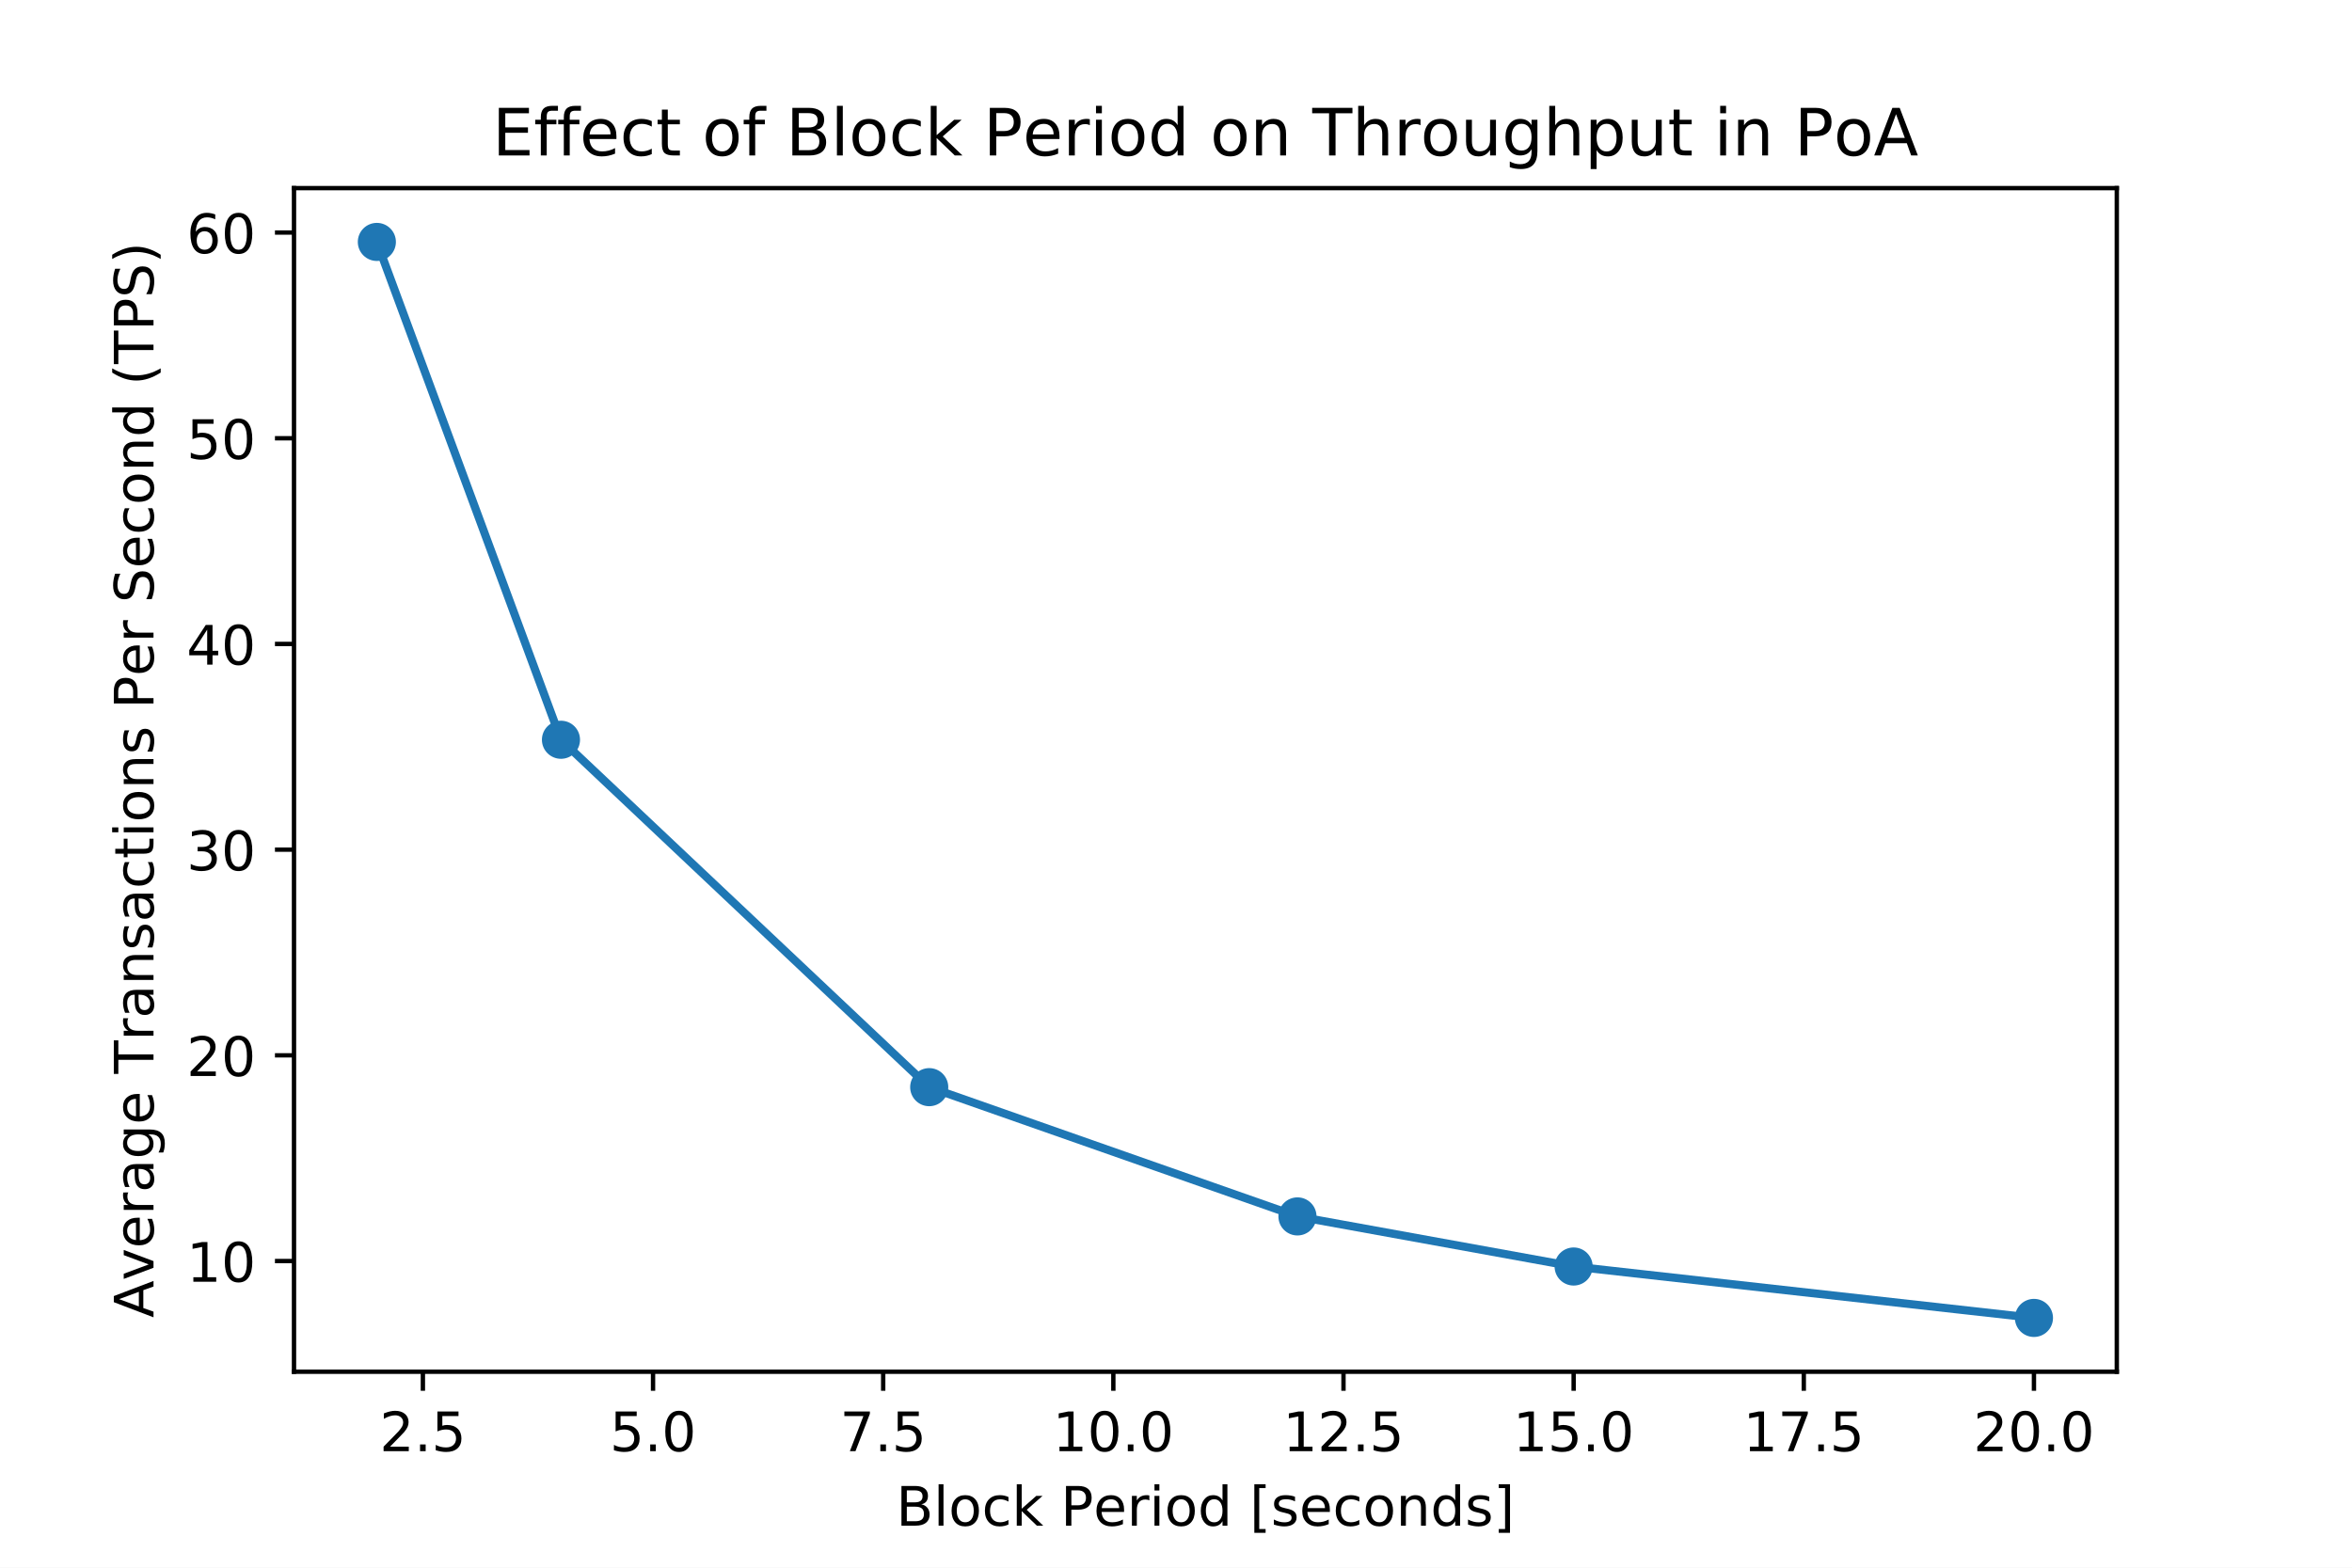
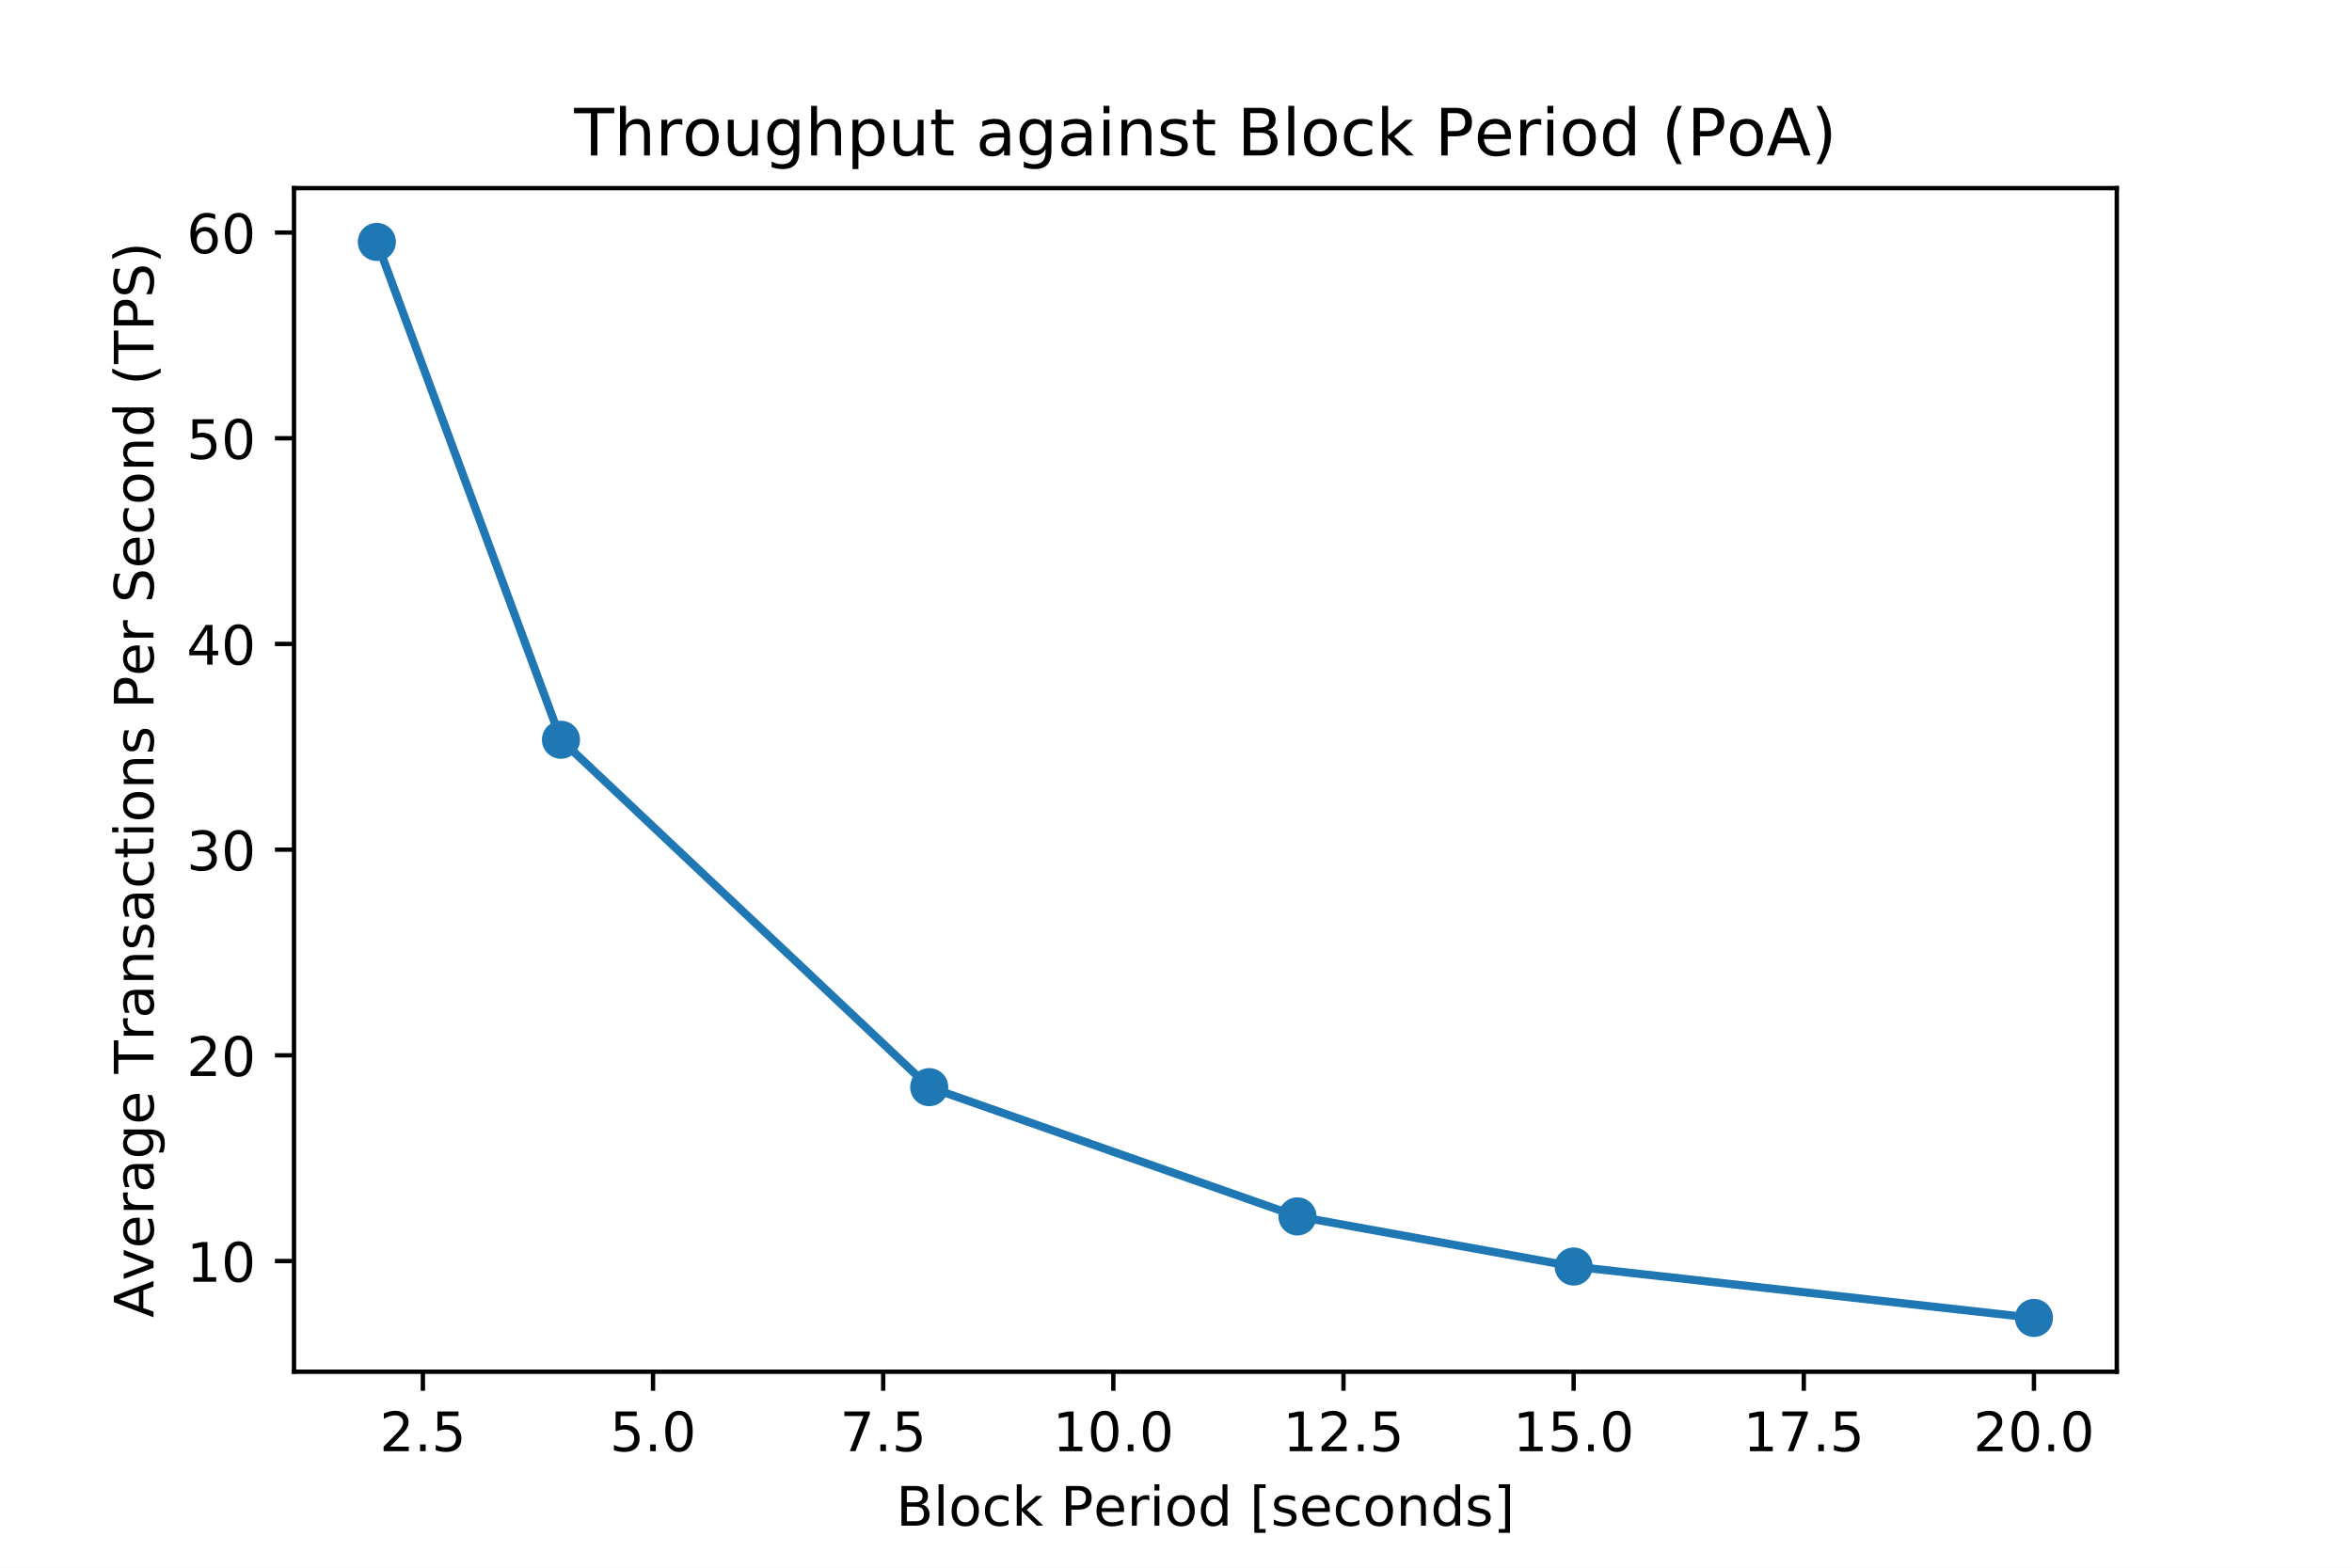
<svg xmlns="http://www.w3.org/2000/svg" xmlns:xlink="http://www.w3.org/1999/xlink" height="288pt" version="1.1" viewBox="0 0 432 288" width="432pt">
  <defs>
    <style type="text/css">
*{stroke-linecap:butt;stroke-linejoin:round;}
  </style>
  </defs>
  <g id="figure_1">
    <g id="patch_1">
      <path d="M 0 288  L 432 288  L 432 0  L 0 0  z " style="fill:#ffffff;" />
    </g>
    <g id="axes_1">
      <g id="patch_2">
        <path d="M 54 252  L 388.8 252  L 388.8 34.56  L 54 34.56  z " style="fill:#ffffff;" />
      </g>
      <g id="matplotlib.axis_1">
        <g id="xtick_1">
          <g id="line2d_1">
            <defs>
-               <path d="M 0 0  L 0 3.5  " id="m0671aa03cb" style="stroke:#000000;stroke-width:0.8;" />
-             </defs>
-             <g>
-               <use style="stroke:#000000;stroke-width:0.8;" x="77.673" xlink:href="#m0671aa03cb" y="252" />
+               <path d="M 0 0  L 0 3.5  " id="m77d861341d" style="stroke:#000000;stroke-width:0.8;" />
+             </defs>
+             <g>
+               <use style="stroke:#000000;stroke-width:0.8;" x="77.673" xlink:href="#m77d861341d" y="252" />
            </g>
          </g>
          <g id="text_1">
            <defs>
              <path d="M 19.188 8.297  L 53.609 8.297  L 53.609 0  L 7.328 0  L 7.328 8.297  Q 12.938 14.109 22.625 23.891  Q 32.328 33.688 34.812 36.531  Q 39.547 41.844 41.422 45.531  Q 43.312 49.219 43.312 52.781  Q 43.312 58.594 39.234 62.25  Q 35.156 65.922 28.609 65.922  Q 23.969 65.922 18.812 64.312  Q 13.672 62.703 7.812 59.422  L 7.812 69.391  Q 13.766 71.781 18.938 73  Q 24.125 74.219 28.422 74.219  Q 39.75 74.219 46.484 68.547  Q 53.219 62.891 53.219 53.422  Q 53.219 48.922 51.531 44.891  Q 49.859 40.875 45.406 35.406  Q 44.188 33.984 37.641 27.219  Q 31.109 20.453 19.188 8.297  z " id="DejaVuSans-32" />
              <path d="M 10.688 12.406  L 21 12.406  L 21 0  L 10.688 0  z " id="DejaVuSans-2e" />
              <path d="M 10.797 72.906  L 49.516 72.906  L 49.516 64.594  L 19.828 64.594  L 19.828 46.734  Q 21.969 47.469 24.109 47.828  Q 26.266 48.188 28.422 48.188  Q 40.625 48.188 47.75 41.5  Q 54.891 34.812 54.891 23.391  Q 54.891 11.625 47.562 5.094  Q 40.234 -1.422 26.906 -1.422  Q 22.312 -1.422 17.547 -0.641  Q 12.797 0.141 7.719 1.703  L 7.719 11.625  Q 12.109 9.234 16.797 8.062  Q 21.484 6.891 26.703 6.891  Q 35.156 6.891 40.078 11.328  Q 45.016 15.766 45.016 23.391  Q 45.016 31 40.078 35.438  Q 35.156 39.891 26.703 39.891  Q 22.75 39.891 18.812 39.016  Q 14.891 38.141 10.797 36.281  z " id="DejaVuSans-35" />
            </defs>
            <g transform="translate(69.72116 266.5984)scale(0.1 -0.1)">
              <use xlink:href="#DejaVuSans-32" />
              <use x="63.623" xlink:href="#DejaVuSans-2e" />
              <use x="95.41" xlink:href="#DejaVuSans-35" />
            </g>
          </g>
        </g>
        <g id="xtick_2">
          <g id="line2d_2">
            <g>
-               <use style="stroke:#000000;stroke-width:0.8;" x="119.945" xlink:href="#m0671aa03cb" y="252" />
+               <use style="stroke:#000000;stroke-width:0.8;" x="119.945" xlink:href="#m77d861341d" y="252" />
            </g>
          </g>
          <g id="text_2">
            <defs>
              <path d="M 31.781 66.406  Q 24.172 66.406 20.328 58.906  Q 16.5 51.422 16.5 36.375  Q 16.5 21.391 20.328 13.891  Q 24.172 6.391 31.781 6.391  Q 39.453 6.391 43.281 13.891  Q 47.125 21.391 47.125 36.375  Q 47.125 51.422 43.281 58.906  Q 39.453 66.406 31.781 66.406  z M 31.781 74.219  Q 44.047 74.219 50.516 64.516  Q 56.984 54.828 56.984 36.375  Q 56.984 17.969 50.516 8.266  Q 44.047 -1.422 31.781 -1.422  Q 19.531 -1.422 13.062 8.266  Q 6.594 17.969 6.594 36.375  Q 6.594 54.828 13.062 64.516  Q 19.531 74.219 31.781 74.219  z " id="DejaVuSans-30" />
            </defs>
            <g transform="translate(111.9939 266.5984)scale(0.1 -0.1)">
              <use xlink:href="#DejaVuSans-35" />
              <use x="63.623" xlink:href="#DejaVuSans-2e" />
              <use x="95.41" xlink:href="#DejaVuSans-30" />
            </g>
          </g>
        </g>
        <g id="xtick_3">
          <g id="line2d_3">
            <g>
-               <use style="stroke:#000000;stroke-width:0.8;" x="162.218" xlink:href="#m0671aa03cb" y="252" />
+               <use style="stroke:#000000;stroke-width:0.8;" x="162.218" xlink:href="#m77d861341d" y="252" />
            </g>
          </g>
          <g id="text_3">
            <defs>
              <path d="M 8.203 72.906  L 55.078 72.906  L 55.078 68.703  L 28.609 0  L 18.312 0  L 43.219 64.594  L 8.203 64.594  z " id="DejaVuSans-37" />
            </defs>
            <g transform="translate(154.2666 266.5984)scale(0.1 -0.1)">
              <use xlink:href="#DejaVuSans-37" />
              <use x="63.623" xlink:href="#DejaVuSans-2e" />
              <use x="95.41" xlink:href="#DejaVuSans-35" />
            </g>
          </g>
        </g>
        <g id="xtick_4">
          <g id="line2d_4">
            <g>
-               <use style="stroke:#000000;stroke-width:0.8;" x="204.491" xlink:href="#m0671aa03cb" y="252" />
+               <use style="stroke:#000000;stroke-width:0.8;" x="204.491" xlink:href="#m77d861341d" y="252" />
            </g>
          </g>
          <g id="text_4">
            <defs>
              <path d="M 12.406 8.297  L 28.516 8.297  L 28.516 63.922  L 10.984 60.406  L 10.984 69.391  L 28.422 72.906  L 38.281 72.906  L 38.281 8.297  L 54.391 8.297  L 54.391 0  L 12.406 0  z " id="DejaVuSans-31" />
            </defs>
            <g transform="translate(193.3581 266.5984)scale(0.1 -0.1)">
              <use xlink:href="#DejaVuSans-31" />
              <use x="63.623" xlink:href="#DejaVuSans-30" />
              <use x="127.246" xlink:href="#DejaVuSans-2e" />
              <use x="159.033" xlink:href="#DejaVuSans-30" />
            </g>
          </g>
        </g>
        <g id="xtick_5">
          <g id="line2d_5">
            <g>
-               <use style="stroke:#000000;stroke-width:0.8;" x="246.764" xlink:href="#m0671aa03cb" y="252" />
+               <use style="stroke:#000000;stroke-width:0.8;" x="246.764" xlink:href="#m77d861341d" y="252" />
            </g>
          </g>
          <g id="text_5">
            <g transform="translate(235.6308 266.5984)scale(0.1 -0.1)">
              <use xlink:href="#DejaVuSans-31" />
              <use x="63.623" xlink:href="#DejaVuSans-32" />
              <use x="127.246" xlink:href="#DejaVuSans-2e" />
              <use x="159.033" xlink:href="#DejaVuSans-35" />
            </g>
          </g>
        </g>
        <g id="xtick_6">
          <g id="line2d_6">
            <g>
-               <use style="stroke:#000000;stroke-width:0.8;" x="289.036" xlink:href="#m0671aa03cb" y="252" />
+               <use style="stroke:#000000;stroke-width:0.8;" x="289.036" xlink:href="#m77d861341d" y="252" />
            </g>
          </g>
          <g id="text_6">
            <g transform="translate(277.9036 266.5984)scale(0.1 -0.1)">
              <use xlink:href="#DejaVuSans-31" />
              <use x="63.623" xlink:href="#DejaVuSans-35" />
              <use x="127.246" xlink:href="#DejaVuSans-2e" />
              <use x="159.033" xlink:href="#DejaVuSans-30" />
            </g>
          </g>
        </g>
        <g id="xtick_7">
          <g id="line2d_7">
            <g>
-               <use style="stroke:#000000;stroke-width:0.8;" x="331.309" xlink:href="#m0671aa03cb" y="252" />
+               <use style="stroke:#000000;stroke-width:0.8;" x="331.309" xlink:href="#m77d861341d" y="252" />
            </g>
          </g>
          <g id="text_7">
            <g transform="translate(320.1763 266.5984)scale(0.1 -0.1)">
              <use xlink:href="#DejaVuSans-31" />
              <use x="63.623" xlink:href="#DejaVuSans-37" />
              <use x="127.246" xlink:href="#DejaVuSans-2e" />
              <use x="159.033" xlink:href="#DejaVuSans-35" />
            </g>
          </g>
        </g>
        <g id="xtick_8">
          <g id="line2d_8">
            <g>
-               <use style="stroke:#000000;stroke-width:0.8;" x="373.582" xlink:href="#m0671aa03cb" y="252" />
+               <use style="stroke:#000000;stroke-width:0.8;" x="373.582" xlink:href="#m77d861341d" y="252" />
            </g>
          </g>
          <g id="text_8">
            <g transform="translate(362.449 266.5984)scale(0.1 -0.1)">
              <use xlink:href="#DejaVuSans-32" />
              <use x="63.623" xlink:href="#DejaVuSans-30" />
              <use x="127.246" xlink:href="#DejaVuSans-2e" />
              <use x="159.033" xlink:href="#DejaVuSans-30" />
            </g>
          </g>
        </g>
        <g id="text_9">
          <defs>
            <path d="M 19.672 34.812  L 19.672 8.109  L 35.5 8.109  Q 43.453 8.109 47.281 11.406  Q 51.125 14.703 51.125 21.484  Q 51.125 28.328 47.281 31.562  Q 43.453 34.812 35.5 34.812  z M 19.672 64.797  L 19.672 42.828  L 34.281 42.828  Q 41.5 42.828 45.031 45.531  Q 48.578 48.25 48.578 53.812  Q 48.578 59.328 45.031 62.062  Q 41.5 64.797 34.281 64.797  z M 9.812 72.906  L 35.016 72.906  Q 46.297 72.906 52.391 68.219  Q 58.5 63.531 58.5 54.891  Q 58.5 48.188 55.375 44.234  Q 52.25 40.281 46.188 39.312  Q 53.469 37.75 57.5 32.781  Q 61.531 27.828 61.531 20.406  Q 61.531 10.641 54.891 5.312  Q 48.25 0 35.984 0  L 9.812 0  z " id="DejaVuSans-42" />
            <path d="M 9.422 75.984  L 18.406 75.984  L 18.406 0  L 9.422 0  z " id="DejaVuSans-6c" />
            <path d="M 30.609 48.391  Q 23.391 48.391 19.188 42.75  Q 14.984 37.109 14.984 27.297  Q 14.984 17.484 19.156 11.844  Q 23.344 6.203 30.609 6.203  Q 37.797 6.203 41.984 11.859  Q 46.188 17.531 46.188 27.297  Q 46.188 37.016 41.984 42.703  Q 37.797 48.391 30.609 48.391  z M 30.609 56  Q 42.328 56 49.016 48.375  Q 55.719 40.766 55.719 27.297  Q 55.719 13.875 49.016 6.219  Q 42.328 -1.422 30.609 -1.422  Q 18.844 -1.422 12.172 6.219  Q 5.516 13.875 5.516 27.297  Q 5.516 40.766 12.172 48.375  Q 18.844 56 30.609 56  z " id="DejaVuSans-6f" />
            <path d="M 48.781 52.594  L 48.781 44.188  Q 44.969 46.297 41.141 47.344  Q 37.312 48.391 33.406 48.391  Q 24.656 48.391 19.812 42.844  Q 14.984 37.312 14.984 27.297  Q 14.984 17.281 19.812 11.734  Q 24.656 6.203 33.406 6.203  Q 37.312 6.203 41.141 7.25  Q 44.969 8.297 48.781 10.406  L 48.781 2.094  Q 45.016 0.344 40.984 -0.531  Q 36.969 -1.422 32.422 -1.422  Q 20.062 -1.422 12.781 6.344  Q 5.516 14.109 5.516 27.297  Q 5.516 40.672 12.859 48.328  Q 20.219 56 33.016 56  Q 37.156 56 41.109 55.141  Q 45.062 54.297 48.781 52.594  z " id="DejaVuSans-63" />
            <path d="M 9.078 75.984  L 18.109 75.984  L 18.109 31.109  L 44.922 54.688  L 56.391 54.688  L 27.391 29.109  L 57.625 0  L 45.906 0  L 18.109 26.703  L 18.109 0  L 9.078 0  z " id="DejaVuSans-6b" />
            <path id="DejaVuSans-20" />
            <path d="M 19.672 64.797  L 19.672 37.406  L 32.078 37.406  Q 38.969 37.406 42.719 40.969  Q 46.484 44.531 46.484 51.125  Q 46.484 57.672 42.719 61.234  Q 38.969 64.797 32.078 64.797  z M 9.812 72.906  L 32.078 72.906  Q 44.344 72.906 50.609 67.359  Q 56.891 61.812 56.891 51.125  Q 56.891 40.328 50.609 34.812  Q 44.344 29.297 32.078 29.297  L 19.672 29.297  L 19.672 0  L 9.812 0  z " id="DejaVuSans-50" />
            <path d="M 56.203 29.594  L 56.203 25.203  L 14.891 25.203  Q 15.484 15.922 20.484 11.062  Q 25.484 6.203 34.422 6.203  Q 39.594 6.203 44.453 7.469  Q 49.312 8.734 54.109 11.281  L 54.109 2.781  Q 49.266 0.734 44.188 -0.344  Q 39.109 -1.422 33.891 -1.422  Q 20.797 -1.422 13.156 6.188  Q 5.516 13.812 5.516 26.812  Q 5.516 40.234 12.766 48.109  Q 20.016 56 32.328 56  Q 43.359 56 49.781 48.891  Q 56.203 41.797 56.203 29.594  z M 47.219 32.234  Q 47.125 39.594 43.094 43.984  Q 39.062 48.391 32.422 48.391  Q 24.906 48.391 20.391 44.141  Q 15.875 39.891 15.188 32.172  z " id="DejaVuSans-65" />
            <path d="M 41.109 46.297  Q 39.594 47.172 37.812 47.578  Q 36.031 48 33.891 48  Q 26.266 48 22.188 43.047  Q 18.109 38.094 18.109 28.812  L 18.109 0  L 9.078 0  L 9.078 54.688  L 18.109 54.688  L 18.109 46.188  Q 20.953 51.172 25.484 53.578  Q 30.031 56 36.531 56  Q 37.453 56 38.578 55.875  Q 39.703 55.766 41.062 55.516  z " id="DejaVuSans-72" />
            <path d="M 9.422 54.688  L 18.406 54.688  L 18.406 0  L 9.422 0  z M 9.422 75.984  L 18.406 75.984  L 18.406 64.594  L 9.422 64.594  z " id="DejaVuSans-69" />
            <path d="M 45.406 46.391  L 45.406 75.984  L 54.391 75.984  L 54.391 0  L 45.406 0  L 45.406 8.203  Q 42.578 3.328 38.25 0.953  Q 33.938 -1.422 27.875 -1.422  Q 17.969 -1.422 11.734 6.484  Q 5.516 14.406 5.516 27.297  Q 5.516 40.188 11.734 48.094  Q 17.969 56 27.875 56  Q 33.938 56 38.25 53.625  Q 42.578 51.266 45.406 46.391  z M 14.797 27.297  Q 14.797 17.391 18.875 11.75  Q 22.953 6.109 30.078 6.109  Q 37.203 6.109 41.297 11.75  Q 45.406 17.391 45.406 27.297  Q 45.406 37.203 41.297 42.844  Q 37.203 48.484 30.078 48.484  Q 22.953 48.484 18.875 42.844  Q 14.797 37.203 14.797 27.297  z " id="DejaVuSans-64" />
            <path d="M 8.594 75.984  L 29.297 75.984  L 29.297 69  L 17.578 69  L 17.578 -6.203  L 29.297 -6.203  L 29.297 -13.188  L 8.594 -13.188  z " id="DejaVuSans-5b" />
            <path d="M 44.281 53.078  L 44.281 44.578  Q 40.484 46.531 36.375 47.5  Q 32.281 48.484 27.875 48.484  Q 21.188 48.484 17.844 46.438  Q 14.5 44.391 14.5 40.281  Q 14.5 37.156 16.891 35.375  Q 19.281 33.594 26.516 31.984  L 29.594 31.297  Q 39.156 29.25 43.188 25.516  Q 47.219 21.781 47.219 15.094  Q 47.219 7.469 41.188 3.016  Q 35.156 -1.422 24.609 -1.422  Q 20.219 -1.422 15.453 -0.562  Q 10.688 0.297 5.422 2  L 5.422 11.281  Q 10.406 8.688 15.234 7.391  Q 20.062 6.109 24.812 6.109  Q 31.156 6.109 34.562 8.281  Q 37.984 10.453 37.984 14.406  Q 37.984 18.062 35.516 20.016  Q 33.062 21.969 24.703 23.781  L 21.578 24.516  Q 13.234 26.266 9.516 29.906  Q 5.812 33.547 5.812 39.891  Q 5.812 47.609 11.281 51.797  Q 16.75 56 26.812 56  Q 31.781 56 36.172 55.266  Q 40.578 54.547 44.281 53.078  z " id="DejaVuSans-73" />
            <path d="M 54.891 33.016  L 54.891 0  L 45.906 0  L 45.906 32.719  Q 45.906 40.484 42.875 44.328  Q 39.844 48.188 33.797 48.188  Q 26.516 48.188 22.312 43.547  Q 18.109 38.922 18.109 30.906  L 18.109 0  L 9.078 0  L 9.078 54.688  L 18.109 54.688  L 18.109 46.188  Q 21.344 51.125 25.703 53.562  Q 30.078 56 35.797 56  Q 45.219 56 50.047 50.172  Q 54.891 44.344 54.891 33.016  z " id="DejaVuSans-6e" />
            <path d="M 30.422 75.984  L 30.422 -13.188  L 9.719 -13.188  L 9.719 -6.203  L 21.391 -6.203  L 21.391 69  L 9.719 69  L 9.719 75.984  z " id="DejaVuSans-5d" />
          </defs>
          <g transform="translate(164.5922 280.2766)scale(0.1 -0.1)">
            <use xlink:href="#DejaVuSans-42" />
            <use x="68.604" xlink:href="#DejaVuSans-6c" />
            <use x="96.387" xlink:href="#DejaVuSans-6f" />
            <use x="157.568" xlink:href="#DejaVuSans-63" />
            <use x="212.549" xlink:href="#DejaVuSans-6b" />
            <use x="270.459" xlink:href="#DejaVuSans-20" />
            <use x="302.246" xlink:href="#DejaVuSans-50" />
            <use x="362.502" xlink:href="#DejaVuSans-65" />
            <use x="424.025" xlink:href="#DejaVuSans-72" />
            <use x="465.139" xlink:href="#DejaVuSans-69" />
            <use x="492.922" xlink:href="#DejaVuSans-6f" />
            <use x="554.104" xlink:href="#DejaVuSans-64" />
            <use x="617.58" xlink:href="#DejaVuSans-20" />
            <use x="649.367" xlink:href="#DejaVuSans-5b" />
            <use x="688.381" xlink:href="#DejaVuSans-73" />
            <use x="740.48" xlink:href="#DejaVuSans-65" />
            <use x="802.004" xlink:href="#DejaVuSans-63" />
            <use x="856.984" xlink:href="#DejaVuSans-6f" />
            <use x="918.166" xlink:href="#DejaVuSans-6e" />
            <use x="981.545" xlink:href="#DejaVuSans-64" />
            <use x="1045.021" xlink:href="#DejaVuSans-73" />
            <use x="1097.121" xlink:href="#DejaVuSans-5d" />
          </g>
        </g>
      </g>
      <g id="matplotlib.axis_2">
        <g id="ytick_1">
          <g id="line2d_9">
            <defs>
-               <path d="M 0 0  L -3.5 0  " id="m666e6b6d28" style="stroke:#000000;stroke-width:0.8;" />
-             </defs>
-             <g>
-               <use style="stroke:#000000;stroke-width:0.8;" x="54" xlink:href="#m666e6b6d28" y="231.667" />
+               <path d="M 0 0  L -3.5 0  " id="mbb00601ace" style="stroke:#000000;stroke-width:0.8;" />
+             </defs>
+             <g>
+               <use style="stroke:#000000;stroke-width:0.8;" x="54" xlink:href="#mbb00601ace" y="231.667" />
            </g>
          </g>
          <g id="text_10">
            <g transform="translate(34.275 235.4662)scale(0.1 -0.1)">
              <use xlink:href="#DejaVuSans-31" />
              <use x="63.623" xlink:href="#DejaVuSans-30" />
            </g>
          </g>
        </g>
        <g id="ytick_2">
          <g id="line2d_10">
            <g>
-               <use style="stroke:#000000;stroke-width:0.8;" x="54" xlink:href="#m666e6b6d28" y="193.878" />
+               <use style="stroke:#000000;stroke-width:0.8;" x="54" xlink:href="#mbb00601ace" y="193.878" />
            </g>
          </g>
          <g id="text_11">
            <g transform="translate(34.275 197.6772)scale(0.1 -0.1)">
              <use xlink:href="#DejaVuSans-32" />
              <use x="63.623" xlink:href="#DejaVuSans-30" />
            </g>
          </g>
        </g>
        <g id="ytick_3">
          <g id="line2d_11">
            <g>
-               <use style="stroke:#000000;stroke-width:0.8;" x="54" xlink:href="#m666e6b6d28" y="156.089" />
+               <use style="stroke:#000000;stroke-width:0.8;" x="54" xlink:href="#mbb00601ace" y="156.089" />
            </g>
          </g>
          <g id="text_12">
            <defs>
              <path d="M 40.578 39.312  Q 47.656 37.797 51.625 33  Q 55.609 28.219 55.609 21.188  Q 55.609 10.406 48.188 4.484  Q 40.766 -1.422 27.094 -1.422  Q 22.516 -1.422 17.656 -0.516  Q 12.797 0.391 7.625 2.203  L 7.625 11.719  Q 11.719 9.328 16.594 8.109  Q 21.484 6.891 26.812 6.891  Q 36.078 6.891 40.938 10.547  Q 45.797 14.203 45.797 21.188  Q 45.797 27.641 41.281 31.266  Q 36.766 34.906 28.719 34.906  L 20.219 34.906  L 20.219 43.016  L 29.109 43.016  Q 36.375 43.016 40.234 45.922  Q 44.094 48.828 44.094 54.297  Q 44.094 59.906 40.109 62.906  Q 36.141 65.922 28.719 65.922  Q 24.656 65.922 20.016 65.031  Q 15.375 64.156 9.812 62.312  L 9.812 71.094  Q 15.438 72.656 20.344 73.438  Q 25.25 74.219 29.594 74.219  Q 40.828 74.219 47.359 69.109  Q 53.906 64.016 53.906 55.328  Q 53.906 49.266 50.438 45.094  Q 46.969 40.922 40.578 39.312  z " id="DejaVuSans-33" />
            </defs>
            <g transform="translate(34.275 159.8882)scale(0.1 -0.1)">
              <use xlink:href="#DejaVuSans-33" />
              <use x="63.623" xlink:href="#DejaVuSans-30" />
            </g>
          </g>
        </g>
        <g id="ytick_4">
          <g id="line2d_12">
            <g>
-               <use style="stroke:#000000;stroke-width:0.8;" x="54" xlink:href="#m666e6b6d28" y="118.3" />
+               <use style="stroke:#000000;stroke-width:0.8;" x="54" xlink:href="#mbb00601ace" y="118.3" />
            </g>
          </g>
          <g id="text_13">
            <defs>
              <path d="M 37.797 64.312  L 12.891 25.391  L 37.797 25.391  z M 35.203 72.906  L 47.609 72.906  L 47.609 25.391  L 58.016 25.391  L 58.016 17.188  L 47.609 17.188  L 47.609 0  L 37.797 0  L 37.797 17.188  L 4.891 17.188  L 4.891 26.703  z " id="DejaVuSans-34" />
            </defs>
            <g transform="translate(34.275 122.0992)scale(0.1 -0.1)">
              <use xlink:href="#DejaVuSans-34" />
              <use x="63.623" xlink:href="#DejaVuSans-30" />
            </g>
          </g>
        </g>
        <g id="ytick_5">
          <g id="line2d_13">
            <g>
-               <use style="stroke:#000000;stroke-width:0.8;" x="54" xlink:href="#m666e6b6d28" y="80.511" />
+               <use style="stroke:#000000;stroke-width:0.8;" x="54" xlink:href="#mbb00601ace" y="80.511" />
            </g>
          </g>
          <g id="text_14">
            <g transform="translate(34.275 84.31018)scale(0.1 -0.1)">
              <use xlink:href="#DejaVuSans-35" />
              <use x="63.623" xlink:href="#DejaVuSans-30" />
            </g>
          </g>
        </g>
        <g id="ytick_6">
          <g id="line2d_14">
            <g>
-               <use style="stroke:#000000;stroke-width:0.8;" x="54" xlink:href="#m666e6b6d28" y="42.722" />
+               <use style="stroke:#000000;stroke-width:0.8;" x="54" xlink:href="#mbb00601ace" y="42.722" />
            </g>
          </g>
          <g id="text_15">
            <defs>
              <path d="M 33.016 40.375  Q 26.375 40.375 22.484 35.828  Q 18.609 31.297 18.609 23.391  Q 18.609 15.531 22.484 10.953  Q 26.375 6.391 33.016 6.391  Q 39.656 6.391 43.531 10.953  Q 47.406 15.531 47.406 23.391  Q 47.406 31.297 43.531 35.828  Q 39.656 40.375 33.016 40.375  z M 52.594 71.297  L 52.594 62.312  Q 48.875 64.062 45.094 64.984  Q 41.312 65.922 37.594 65.922  Q 27.828 65.922 22.672 59.328  Q 17.531 52.734 16.797 39.406  Q 19.672 43.656 24.016 45.922  Q 28.375 48.188 33.594 48.188  Q 44.578 48.188 50.953 41.516  Q 57.328 34.859 57.328 23.391  Q 57.328 12.156 50.688 5.359  Q 44.047 -1.422 33.016 -1.422  Q 20.359 -1.422 13.672 8.266  Q 6.984 17.969 6.984 36.375  Q 6.984 53.656 15.188 63.938  Q 23.391 74.219 37.203 74.219  Q 40.922 74.219 44.703 73.484  Q 48.484 72.75 52.594 71.297  z " id="DejaVuSans-36" />
            </defs>
            <g transform="translate(34.275 46.52118)scale(0.1 -0.1)">
              <use xlink:href="#DejaVuSans-36" />
              <use x="63.623" xlink:href="#DejaVuSans-30" />
            </g>
          </g>
        </g>
        <g id="text_16">
          <defs>
            <path d="M 34.188 63.188  L 20.797 26.906  L 47.609 26.906  z M 28.609 72.906  L 39.797 72.906  L 67.578 0  L 57.328 0  L 50.688 18.703  L 17.828 18.703  L 11.188 0  L 0.781 0  z " id="DejaVuSans-41" />
            <path d="M 2.984 54.688  L 12.5 54.688  L 29.594 8.797  L 46.688 54.688  L 56.203 54.688  L 35.688 0  L 23.484 0  z " id="DejaVuSans-76" />
            <path d="M 34.281 27.484  Q 23.391 27.484 19.188 25  Q 14.984 22.516 14.984 16.5  Q 14.984 11.719 18.141 8.906  Q 21.297 6.109 26.703 6.109  Q 34.188 6.109 38.703 11.406  Q 43.219 16.703 43.219 25.484  L 43.219 27.484  z M 52.203 31.203  L 52.203 0  L 43.219 0  L 43.219 8.297  Q 40.141 3.328 35.547 0.953  Q 30.953 -1.422 24.312 -1.422  Q 15.922 -1.422 10.953 3.297  Q 6 8.016 6 15.922  Q 6 25.141 12.172 29.828  Q 18.359 34.516 30.609 34.516  L 43.219 34.516  L 43.219 35.406  Q 43.219 41.609 39.141 45  Q 35.062 48.391 27.688 48.391  Q 23 48.391 18.547 47.266  Q 14.109 46.141 10.016 43.891  L 10.016 52.203  Q 14.938 54.109 19.578 55.047  Q 24.219 56 28.609 56  Q 40.484 56 46.344 49.844  Q 52.203 43.703 52.203 31.203  z " id="DejaVuSans-61" />
            <path d="M 45.406 27.984  Q 45.406 37.75 41.375 43.109  Q 37.359 48.484 30.078 48.484  Q 22.859 48.484 18.828 43.109  Q 14.797 37.75 14.797 27.984  Q 14.797 18.266 18.828 12.891  Q 22.859 7.516 30.078 7.516  Q 37.359 7.516 41.375 12.891  Q 45.406 18.266 45.406 27.984  z M 54.391 6.781  Q 54.391 -7.172 48.188 -13.984  Q 42 -20.797 29.203 -20.797  Q 24.469 -20.797 20.266 -20.094  Q 16.062 -19.391 12.109 -17.922  L 12.109 -9.188  Q 16.062 -11.328 19.922 -12.344  Q 23.781 -13.375 27.781 -13.375  Q 36.625 -13.375 41.016 -8.766  Q 45.406 -4.156 45.406 5.172  L 45.406 9.625  Q 42.625 4.781 38.281 2.391  Q 33.938 0 27.875 0  Q 17.828 0 11.672 7.656  Q 5.516 15.328 5.516 27.984  Q 5.516 40.672 11.672 48.328  Q 17.828 56 27.875 56  Q 33.938 56 38.281 53.609  Q 42.625 51.219 45.406 46.391  L 45.406 54.688  L 54.391 54.688  z " id="DejaVuSans-67" />
            <path d="M -0.297 72.906  L 61.375 72.906  L 61.375 64.594  L 35.5 64.594  L 35.5 0  L 25.594 0  L 25.594 64.594  L -0.297 64.594  z " id="DejaVuSans-54" />
            <path d="M 18.312 70.219  L 18.312 54.688  L 36.812 54.688  L 36.812 47.703  L 18.312 47.703  L 18.312 18.016  Q 18.312 11.328 20.141 9.422  Q 21.969 7.516 27.594 7.516  L 36.812 7.516  L 36.812 0  L 27.594 0  Q 17.188 0 13.234 3.875  Q 9.281 7.766 9.281 18.016  L 9.281 47.703  L 2.688 47.703  L 2.688 54.688  L 9.281 54.688  L 9.281 70.219  z " id="DejaVuSans-74" />
            <path d="M 53.516 70.516  L 53.516 60.891  Q 47.906 63.578 42.922 64.891  Q 37.938 66.219 33.297 66.219  Q 25.25 66.219 20.875 63.094  Q 16.5 59.969 16.5 54.203  Q 16.5 49.359 19.406 46.891  Q 22.312 44.438 30.422 42.922  L 36.375 41.703  Q 47.406 39.594 52.656 34.297  Q 57.906 29 57.906 20.125  Q 57.906 9.516 50.797 4.047  Q 43.703 -1.422 29.984 -1.422  Q 24.812 -1.422 18.969 -0.25  Q 13.141 0.922 6.891 3.219  L 6.891 13.375  Q 12.891 10.016 18.656 8.297  Q 24.422 6.594 29.984 6.594  Q 38.422 6.594 43.016 9.906  Q 47.609 13.234 47.609 19.391  Q 47.609 24.75 44.312 27.781  Q 41.016 30.812 33.5 32.328  L 27.484 33.5  Q 16.453 35.688 11.516 40.375  Q 6.594 45.062 6.594 53.422  Q 6.594 63.094 13.406 68.656  Q 20.219 74.219 32.172 74.219  Q 37.312 74.219 42.625 73.281  Q 47.953 72.359 53.516 70.516  z " id="DejaVuSans-53" />
            <path d="M 31 75.875  Q 24.469 64.656 21.281 53.656  Q 18.109 42.672 18.109 31.391  Q 18.109 20.125 21.312 9.062  Q 24.516 -2 31 -13.188  L 23.188 -13.188  Q 15.875 -1.703 12.234 9.375  Q 8.594 20.453 8.594 31.391  Q 8.594 42.281 12.203 53.312  Q 15.828 64.359 23.188 75.875  z " id="DejaVuSans-28" />
            <path d="M 8.016 75.875  L 15.828 75.875  Q 23.141 64.359 26.781 53.312  Q 30.422 42.281 30.422 31.391  Q 30.422 20.453 26.781 9.375  Q 23.141 -1.703 15.828 -13.188  L 8.016 -13.188  Q 14.5 -2 17.703 9.062  Q 20.906 20.125 20.906 31.391  Q 20.906 42.672 17.703 53.656  Q 14.5 64.656 8.016 75.875  z " id="DejaVuSans-29" />
          </defs>
          <g transform="translate(28.19531 242.0816)rotate(-90)scale(0.1 -0.1)">
            <use xlink:href="#DejaVuSans-41" />
            <use x="68.33" xlink:href="#DejaVuSans-76" />
            <use x="127.51" xlink:href="#DejaVuSans-65" />
            <use x="189.033" xlink:href="#DejaVuSans-72" />
            <use x="230.146" xlink:href="#DejaVuSans-61" />
            <use x="291.426" xlink:href="#DejaVuSans-67" />
            <use x="354.902" xlink:href="#DejaVuSans-65" />
            <use x="416.426" xlink:href="#DejaVuSans-20" />
            <use x="448.213" xlink:href="#DejaVuSans-54" />
            <use x="509.078" xlink:href="#DejaVuSans-72" />
            <use x="550.191" xlink:href="#DejaVuSans-61" />
            <use x="611.471" xlink:href="#DejaVuSans-6e" />
            <use x="674.85" xlink:href="#DejaVuSans-73" />
            <use x="726.949" xlink:href="#DejaVuSans-61" />
            <use x="788.229" xlink:href="#DejaVuSans-63" />
            <use x="843.209" xlink:href="#DejaVuSans-74" />
            <use x="882.418" xlink:href="#DejaVuSans-69" />
            <use x="910.201" xlink:href="#DejaVuSans-6f" />
            <use x="971.383" xlink:href="#DejaVuSans-6e" />
            <use x="1034.762" xlink:href="#DejaVuSans-73" />
            <use x="1086.861" xlink:href="#DejaVuSans-20" />
            <use x="1118.648" xlink:href="#DejaVuSans-50" />
            <use x="1178.904" xlink:href="#DejaVuSans-65" />
            <use x="1240.428" xlink:href="#DejaVuSans-72" />
            <use x="1281.541" xlink:href="#DejaVuSans-20" />
            <use x="1313.328" xlink:href="#DejaVuSans-53" />
            <use x="1376.805" xlink:href="#DejaVuSans-65" />
            <use x="1438.328" xlink:href="#DejaVuSans-63" />
            <use x="1493.309" xlink:href="#DejaVuSans-6f" />
            <use x="1554.49" xlink:href="#DejaVuSans-6e" />
            <use x="1617.869" xlink:href="#DejaVuSans-64" />
            <use x="1681.346" xlink:href="#DejaVuSans-20" />
            <use x="1713.133" xlink:href="#DejaVuSans-28" />
            <use x="1752.146" xlink:href="#DejaVuSans-54" />
            <use x="1813.23" xlink:href="#DejaVuSans-50" />
            <use x="1873.533" xlink:href="#DejaVuSans-53" />
            <use x="1937.01" xlink:href="#DejaVuSans-29" />
          </g>
        </g>
      </g>
      <g id="line2d_15">
-         <path clip-path="url(#pbe6b6b5293)" d="M 69.218 44.444  L 103.036 135.902  L 170.673 199.723  L 238.309 223.468  L 289.036 232.671  L 373.582 242.116  " style="fill:none;stroke:#1f77b4;stroke-linecap:square;stroke-width:1.5;" />
+         <path clip-path="url(#pb559c33d0c)" d="M 69.218 44.444  L 103.036 135.902  L 170.673 199.723  L 238.309 223.468  L 289.036 232.671  L 373.582 242.116  " style="fill:none;stroke:#1f77b4;stroke-linecap:square;stroke-width:1.5;" />
        <defs>
-           <path d="M 0 3  C 0.796 3 1.559 2.684 2.121 2.121  C 2.684 1.559 3 0.796 3 0  C 3 -0.796 2.684 -1.559 2.121 -2.121  C 1.559 -2.684 0.796 -3 0 -3  C -0.796 -3 -1.559 -2.684 -2.121 -2.121  C -2.684 -1.559 -3 -0.796 -3 0  C -3 0.796 -2.684 1.559 -2.121 2.121  C -1.559 2.684 -0.796 3 0 3  z " id="m58a52399d7" style="stroke:#1f77b4;" />
+           <path d="M 0 3  C 0.796 3 1.559 2.684 2.121 2.121  C 2.684 1.559 3 0.796 3 0  C 3 -0.796 2.684 -1.559 2.121 -2.121  C 1.559 -2.684 0.796 -3 0 -3  C -0.796 -3 -1.559 -2.684 -2.121 -2.121  C -2.684 -1.559 -3 -0.796 -3 0  C -3 0.796 -2.684 1.559 -2.121 2.121  C -1.559 2.684 -0.796 3 0 3  z " id="m28acc3ec2c" style="stroke:#1f77b4;" />
        </defs>
-         <g clip-path="url(#pbe6b6b5293)">
-           <use style="fill:#1f77b4;stroke:#1f77b4;" x="69.218" xlink:href="#m58a52399d7" y="44.444" />
-           <use style="fill:#1f77b4;stroke:#1f77b4;" x="103.036" xlink:href="#m58a52399d7" y="135.902" />
-           <use style="fill:#1f77b4;stroke:#1f77b4;" x="170.673" xlink:href="#m58a52399d7" y="199.723" />
-           <use style="fill:#1f77b4;stroke:#1f77b4;" x="238.309" xlink:href="#m58a52399d7" y="223.468" />
-           <use style="fill:#1f77b4;stroke:#1f77b4;" x="289.036" xlink:href="#m58a52399d7" y="232.671" />
-           <use style="fill:#1f77b4;stroke:#1f77b4;" x="373.582" xlink:href="#m58a52399d7" y="242.116" />
+         <g clip-path="url(#pb559c33d0c)">
+           <use style="fill:#1f77b4;stroke:#1f77b4;" x="69.218" xlink:href="#m28acc3ec2c" y="44.444" />
+           <use style="fill:#1f77b4;stroke:#1f77b4;" x="103.036" xlink:href="#m28acc3ec2c" y="135.902" />
+           <use style="fill:#1f77b4;stroke:#1f77b4;" x="170.673" xlink:href="#m28acc3ec2c" y="199.723" />
+           <use style="fill:#1f77b4;stroke:#1f77b4;" x="238.309" xlink:href="#m28acc3ec2c" y="223.468" />
+           <use style="fill:#1f77b4;stroke:#1f77b4;" x="289.036" xlink:href="#m28acc3ec2c" y="232.671" />
+           <use style="fill:#1f77b4;stroke:#1f77b4;" x="373.582" xlink:href="#m28acc3ec2c" y="242.116" />
        </g>
      </g>
      <g id="patch_3">
        <path d="M 54 252  L 54 34.56  " style="fill:none;stroke:#000000;stroke-linecap:square;stroke-linejoin:miter;stroke-width:0.8;" />
      </g>
      <g id="patch_4">
        <path d="M 388.8 252  L 388.8 34.56  " style="fill:none;stroke:#000000;stroke-linecap:square;stroke-linejoin:miter;stroke-width:0.8;" />
      </g>
      <g id="patch_5">
        <path d="M 54 252  L 388.8 252  " style="fill:none;stroke:#000000;stroke-linecap:square;stroke-linejoin:miter;stroke-width:0.8;" />
      </g>
      <g id="patch_6">
        <path d="M 54 34.56  L 388.8 34.56  " style="fill:none;stroke:#000000;stroke-linecap:square;stroke-linejoin:miter;stroke-width:0.8;" />
      </g>
      <g id="text_17">
        <defs>
-           <path d="M 9.812 72.906  L 55.906 72.906  L 55.906 64.594  L 19.672 64.594  L 19.672 43.016  L 54.391 43.016  L 54.391 34.719  L 19.672 34.719  L 19.672 8.297  L 56.781 8.297  L 56.781 0  L 9.812 0  z " id="DejaVuSans-45" />
-           <path d="M 37.109 75.984  L 37.109 68.5  L 28.516 68.5  Q 23.688 68.5 21.797 66.547  Q 19.922 64.594 19.922 59.516  L 19.922 54.688  L 34.719 54.688  L 34.719 47.703  L 19.922 47.703  L 19.922 0  L 10.891 0  L 10.891 47.703  L 2.297 47.703  L 2.297 54.688  L 10.891 54.688  L 10.891 58.5  Q 10.891 67.625 15.141 71.797  Q 19.391 75.984 28.609 75.984  z " id="DejaVuSans-66" />
          <path d="M 54.891 33.016  L 54.891 0  L 45.906 0  L 45.906 32.719  Q 45.906 40.484 42.875 44.328  Q 39.844 48.188 33.797 48.188  Q 26.516 48.188 22.312 43.547  Q 18.109 38.922 18.109 30.906  L 18.109 0  L 9.078 0  L 9.078 75.984  L 18.109 75.984  L 18.109 46.188  Q 21.344 51.125 25.703 53.562  Q 30.078 56 35.797 56  Q 45.219 56 50.047 50.172  Q 54.891 44.344 54.891 33.016  z " id="DejaVuSans-68" />
          <path d="M 8.5 21.578  L 8.5 54.688  L 17.484 54.688  L 17.484 21.922  Q 17.484 14.156 20.5 10.266  Q 23.531 6.391 29.594 6.391  Q 36.859 6.391 41.078 11.031  Q 45.312 15.672 45.312 23.688  L 45.312 54.688  L 54.297 54.688  L 54.297 0  L 45.312 0  L 45.312 8.406  Q 42.047 3.422 37.719 1  Q 33.406 -1.422 27.688 -1.422  Q 18.266 -1.422 13.375 4.438  Q 8.5 10.297 8.5 21.578  z M 31.109 56  z " id="DejaVuSans-75" />
          <path d="M 18.109 8.203  L 18.109 -20.797  L 9.078 -20.797  L 9.078 54.688  L 18.109 54.688  L 18.109 46.391  Q 20.953 51.266 25.266 53.625  Q 29.594 56 35.594 56  Q 45.562 56 51.781 48.094  Q 58.016 40.188 58.016 27.297  Q 58.016 14.406 51.781 6.484  Q 45.562 -1.422 35.594 -1.422  Q 29.594 -1.422 25.266 0.953  Q 20.953 3.328 18.109 8.203  z M 48.688 27.297  Q 48.688 37.203 44.609 42.844  Q 40.531 48.484 33.406 48.484  Q 26.266 48.484 22.188 42.844  Q 18.109 37.203 18.109 27.297  Q 18.109 17.391 22.188 11.75  Q 26.266 6.109 33.406 6.109  Q 40.531 6.109 44.609 11.75  Q 48.688 17.391 48.688 27.297  z " id="DejaVuSans-70" />
        </defs>
-         <g transform="translate(90.44625 28.56)scale(0.12 -0.12)">
-           <use xlink:href="#DejaVuSans-45" />
-           <use x="63.184" xlink:href="#DejaVuSans-66" />
-           <use x="98.389" xlink:href="#DejaVuSans-66" />
-           <use x="133.594" xlink:href="#DejaVuSans-65" />
-           <use x="195.117" xlink:href="#DejaVuSans-63" />
-           <use x="250.098" xlink:href="#DejaVuSans-74" />
-           <use x="289.307" xlink:href="#DejaVuSans-20" />
-           <use x="321.094" xlink:href="#DejaVuSans-6f" />
-           <use x="382.275" xlink:href="#DejaVuSans-66" />
-           <use x="417.48" xlink:href="#DejaVuSans-20" />
-           <use x="449.268" xlink:href="#DejaVuSans-42" />
-           <use x="517.871" xlink:href="#DejaVuSans-6c" />
-           <use x="545.654" xlink:href="#DejaVuSans-6f" />
-           <use x="606.836" xlink:href="#DejaVuSans-63" />
-           <use x="661.816" xlink:href="#DejaVuSans-6b" />
-           <use x="719.727" xlink:href="#DejaVuSans-20" />
-           <use x="751.514" xlink:href="#DejaVuSans-50" />
-           <use x="811.77" xlink:href="#DejaVuSans-65" />
-           <use x="873.293" xlink:href="#DejaVuSans-72" />
-           <use x="914.406" xlink:href="#DejaVuSans-69" />
-           <use x="942.189" xlink:href="#DejaVuSans-6f" />
-           <use x="1003.371" xlink:href="#DejaVuSans-64" />
-           <use x="1066.848" xlink:href="#DejaVuSans-20" />
-           <use x="1098.635" xlink:href="#DejaVuSans-6f" />
-           <use x="1159.816" xlink:href="#DejaVuSans-6e" />
-           <use x="1223.195" xlink:href="#DejaVuSans-20" />
-           <use x="1254.982" xlink:href="#DejaVuSans-54" />
-           <use x="1316.066" xlink:href="#DejaVuSans-68" />
-           <use x="1379.445" xlink:href="#DejaVuSans-72" />
-           <use x="1420.527" xlink:href="#DejaVuSans-6f" />
-           <use x="1481.709" xlink:href="#DejaVuSans-75" />
-           <use x="1545.088" xlink:href="#DejaVuSans-67" />
-           <use x="1608.564" xlink:href="#DejaVuSans-68" />
-           <use x="1671.943" xlink:href="#DejaVuSans-70" />
-           <use x="1735.42" xlink:href="#DejaVuSans-75" />
-           <use x="1798.799" xlink:href="#DejaVuSans-74" />
-           <use x="1838.008" xlink:href="#DejaVuSans-20" />
-           <use x="1869.795" xlink:href="#DejaVuSans-69" />
-           <use x="1897.578" xlink:href="#DejaVuSans-6e" />
-           <use x="1960.957" xlink:href="#DejaVuSans-20" />
-           <use x="1992.744" xlink:href="#DejaVuSans-50" />
-           <use x="2053" xlink:href="#DejaVuSans-6f" />
-           <use x="2114.182" xlink:href="#DejaVuSans-41" />
+         <g transform="translate(105.4603 28.56)scale(0.12 -0.12)">
+           <use xlink:href="#DejaVuSans-54" />
+           <use x="61.084" xlink:href="#DejaVuSans-68" />
+           <use x="124.463" xlink:href="#DejaVuSans-72" />
+           <use x="165.545" xlink:href="#DejaVuSans-6f" />
+           <use x="226.727" xlink:href="#DejaVuSans-75" />
+           <use x="290.105" xlink:href="#DejaVuSans-67" />
+           <use x="353.582" xlink:href="#DejaVuSans-68" />
+           <use x="416.961" xlink:href="#DejaVuSans-70" />
+           <use x="480.438" xlink:href="#DejaVuSans-75" />
+           <use x="543.816" xlink:href="#DejaVuSans-74" />
+           <use x="583.025" xlink:href="#DejaVuSans-20" />
+           <use x="614.812" xlink:href="#DejaVuSans-61" />
+           <use x="676.092" xlink:href="#DejaVuSans-67" />
+           <use x="739.568" xlink:href="#DejaVuSans-61" />
+           <use x="800.848" xlink:href="#DejaVuSans-69" />
+           <use x="828.631" xlink:href="#DejaVuSans-6e" />
+           <use x="892.01" xlink:href="#DejaVuSans-73" />
+           <use x="944.109" xlink:href="#DejaVuSans-74" />
+           <use x="983.318" xlink:href="#DejaVuSans-20" />
+           <use x="1015.105" xlink:href="#DejaVuSans-42" />
+           <use x="1083.709" xlink:href="#DejaVuSans-6c" />
+           <use x="1111.492" xlink:href="#DejaVuSans-6f" />
+           <use x="1172.674" xlink:href="#DejaVuSans-63" />
+           <use x="1227.654" xlink:href="#DejaVuSans-6b" />
+           <use x="1285.564" xlink:href="#DejaVuSans-20" />
+           <use x="1317.352" xlink:href="#DejaVuSans-50" />
+           <use x="1377.607" xlink:href="#DejaVuSans-65" />
+           <use x="1439.131" xlink:href="#DejaVuSans-72" />
+           <use x="1480.244" xlink:href="#DejaVuSans-69" />
+           <use x="1508.027" xlink:href="#DejaVuSans-6f" />
+           <use x="1569.209" xlink:href="#DejaVuSans-64" />
+           <use x="1632.686" xlink:href="#DejaVuSans-20" />
+           <use x="1664.473" xlink:href="#DejaVuSans-28" />
+           <use x="1703.486" xlink:href="#DejaVuSans-50" />
+           <use x="1763.742" xlink:href="#DejaVuSans-6f" />
+           <use x="1824.924" xlink:href="#DejaVuSans-41" />
+           <use x="1893.332" xlink:href="#DejaVuSans-29" />
        </g>
      </g>
    </g>
  </g>
  <defs>
-     <clipPath id="pbe6b6b5293">
+     <clipPath id="pb559c33d0c">
      <rect height="217.44" width="334.8" x="54" y="34.56" />
    </clipPath>
  </defs>
</svg>
